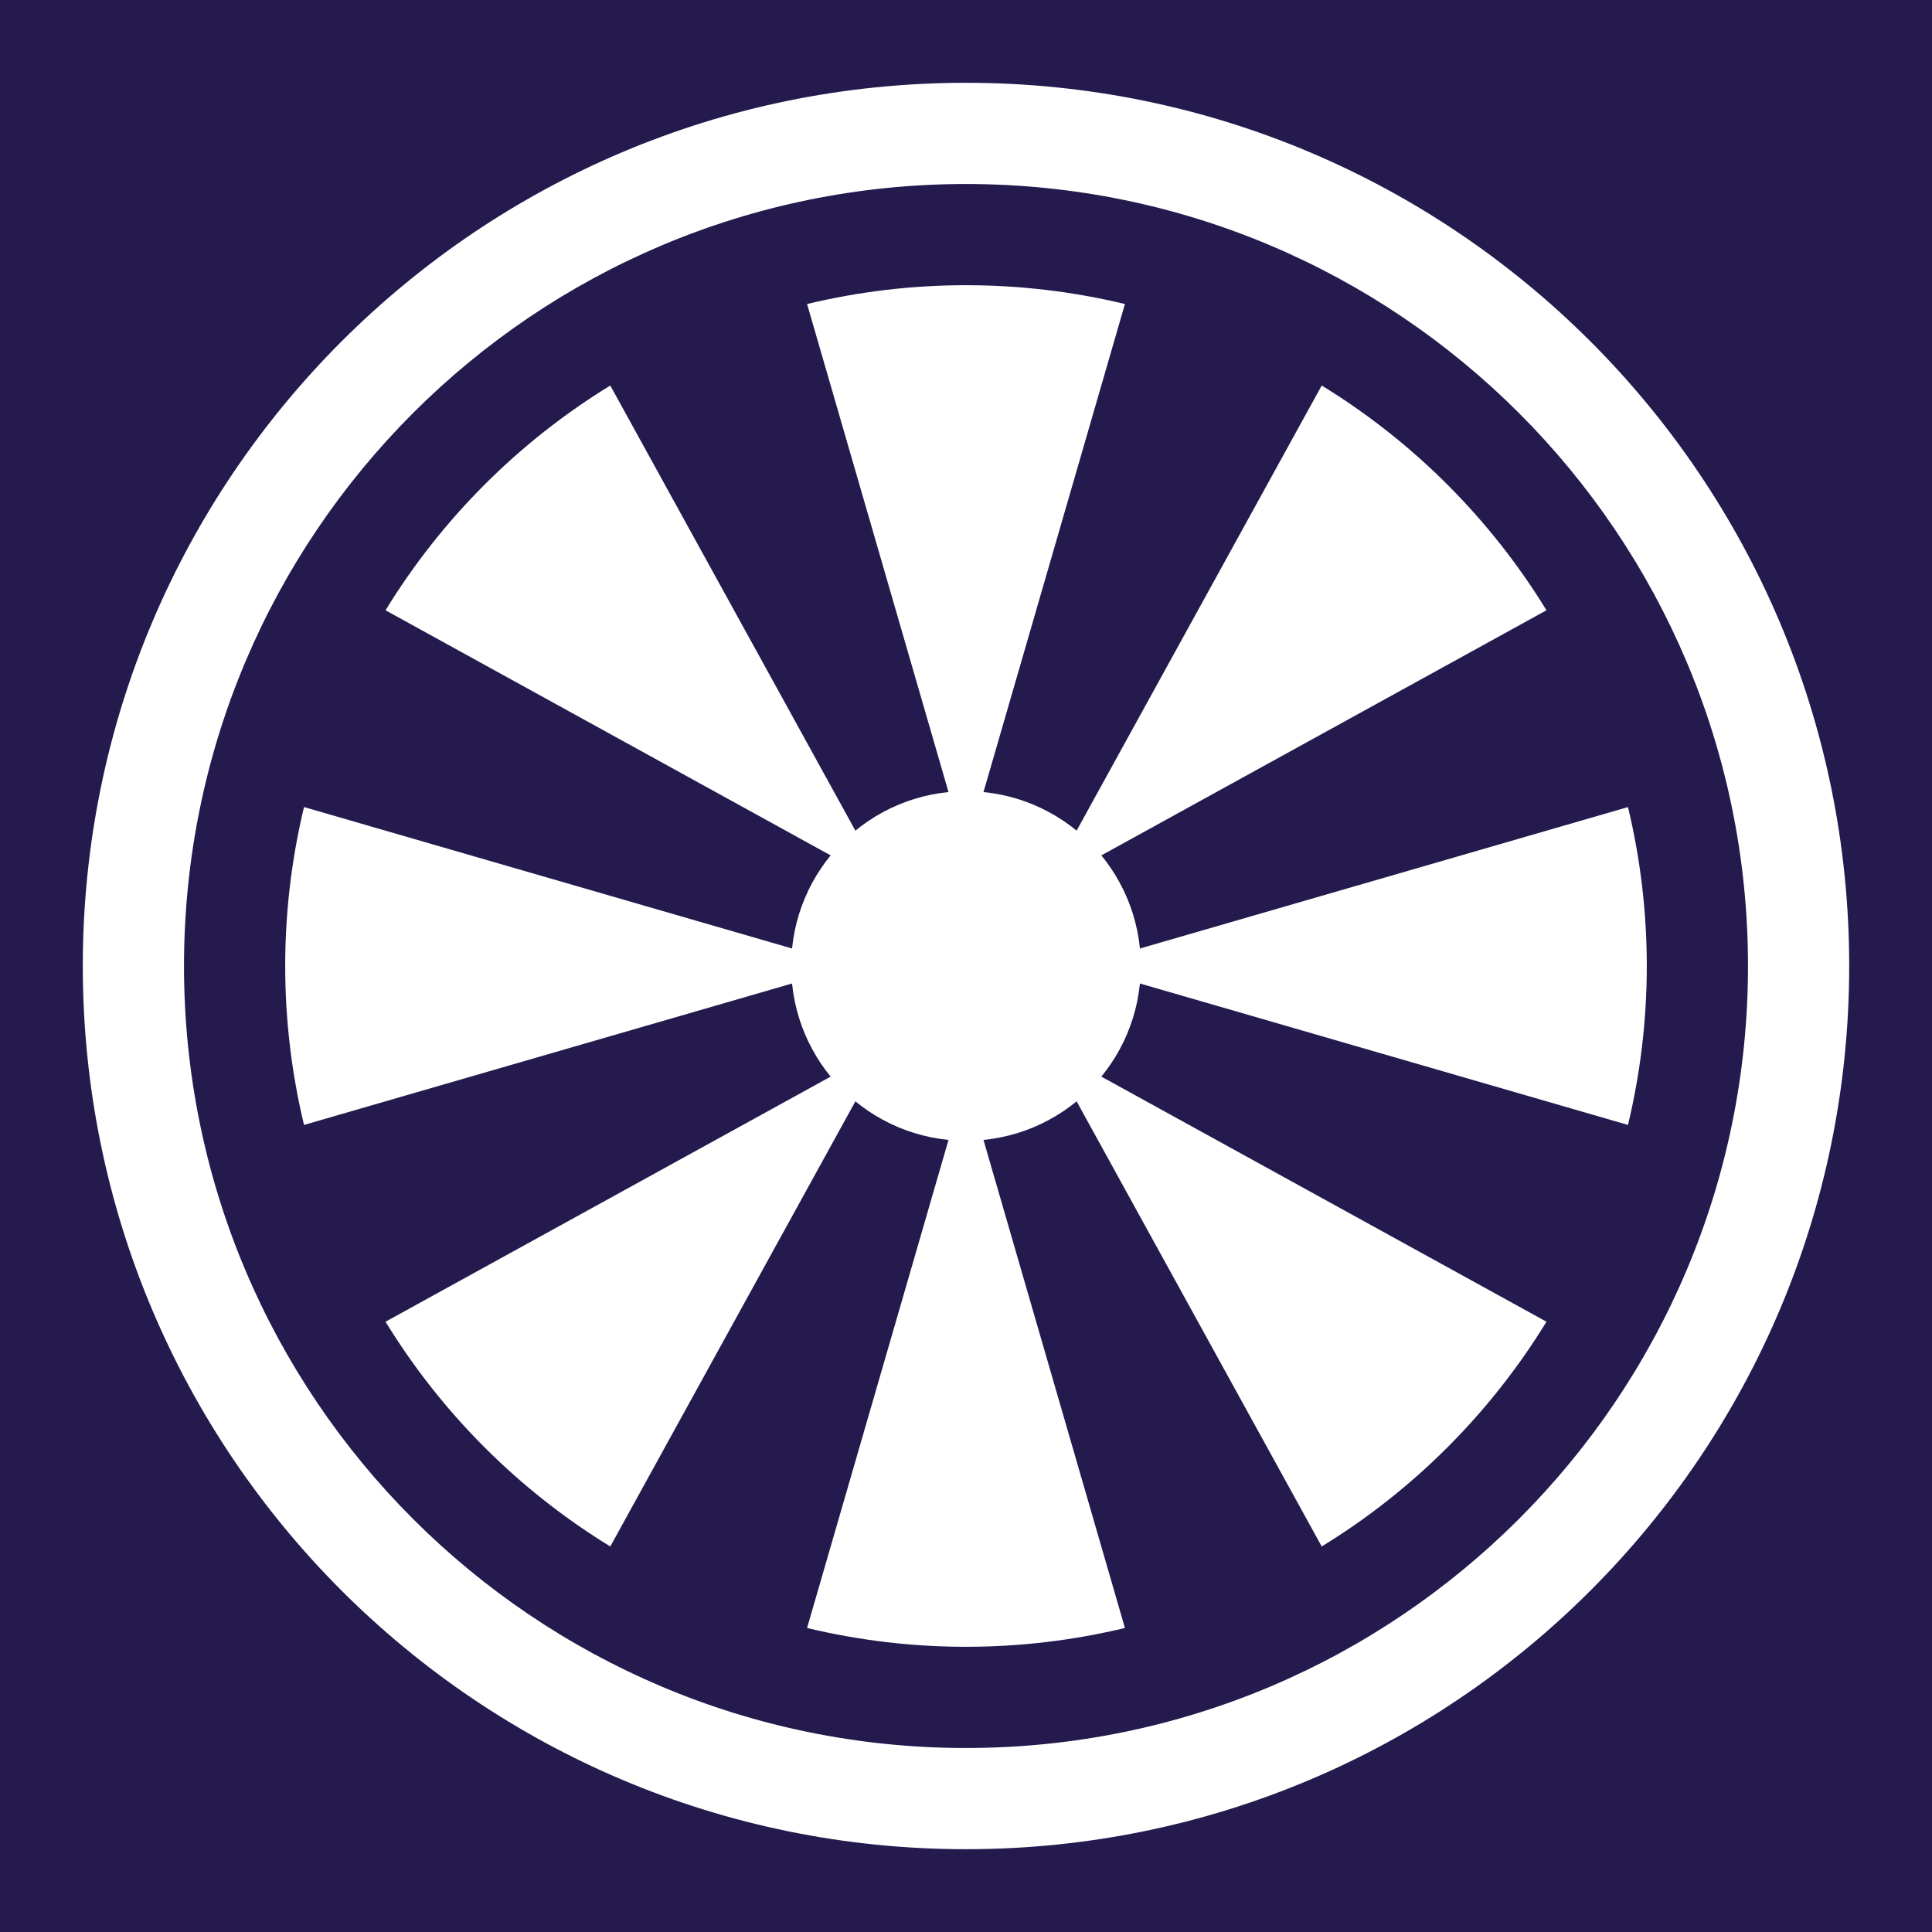
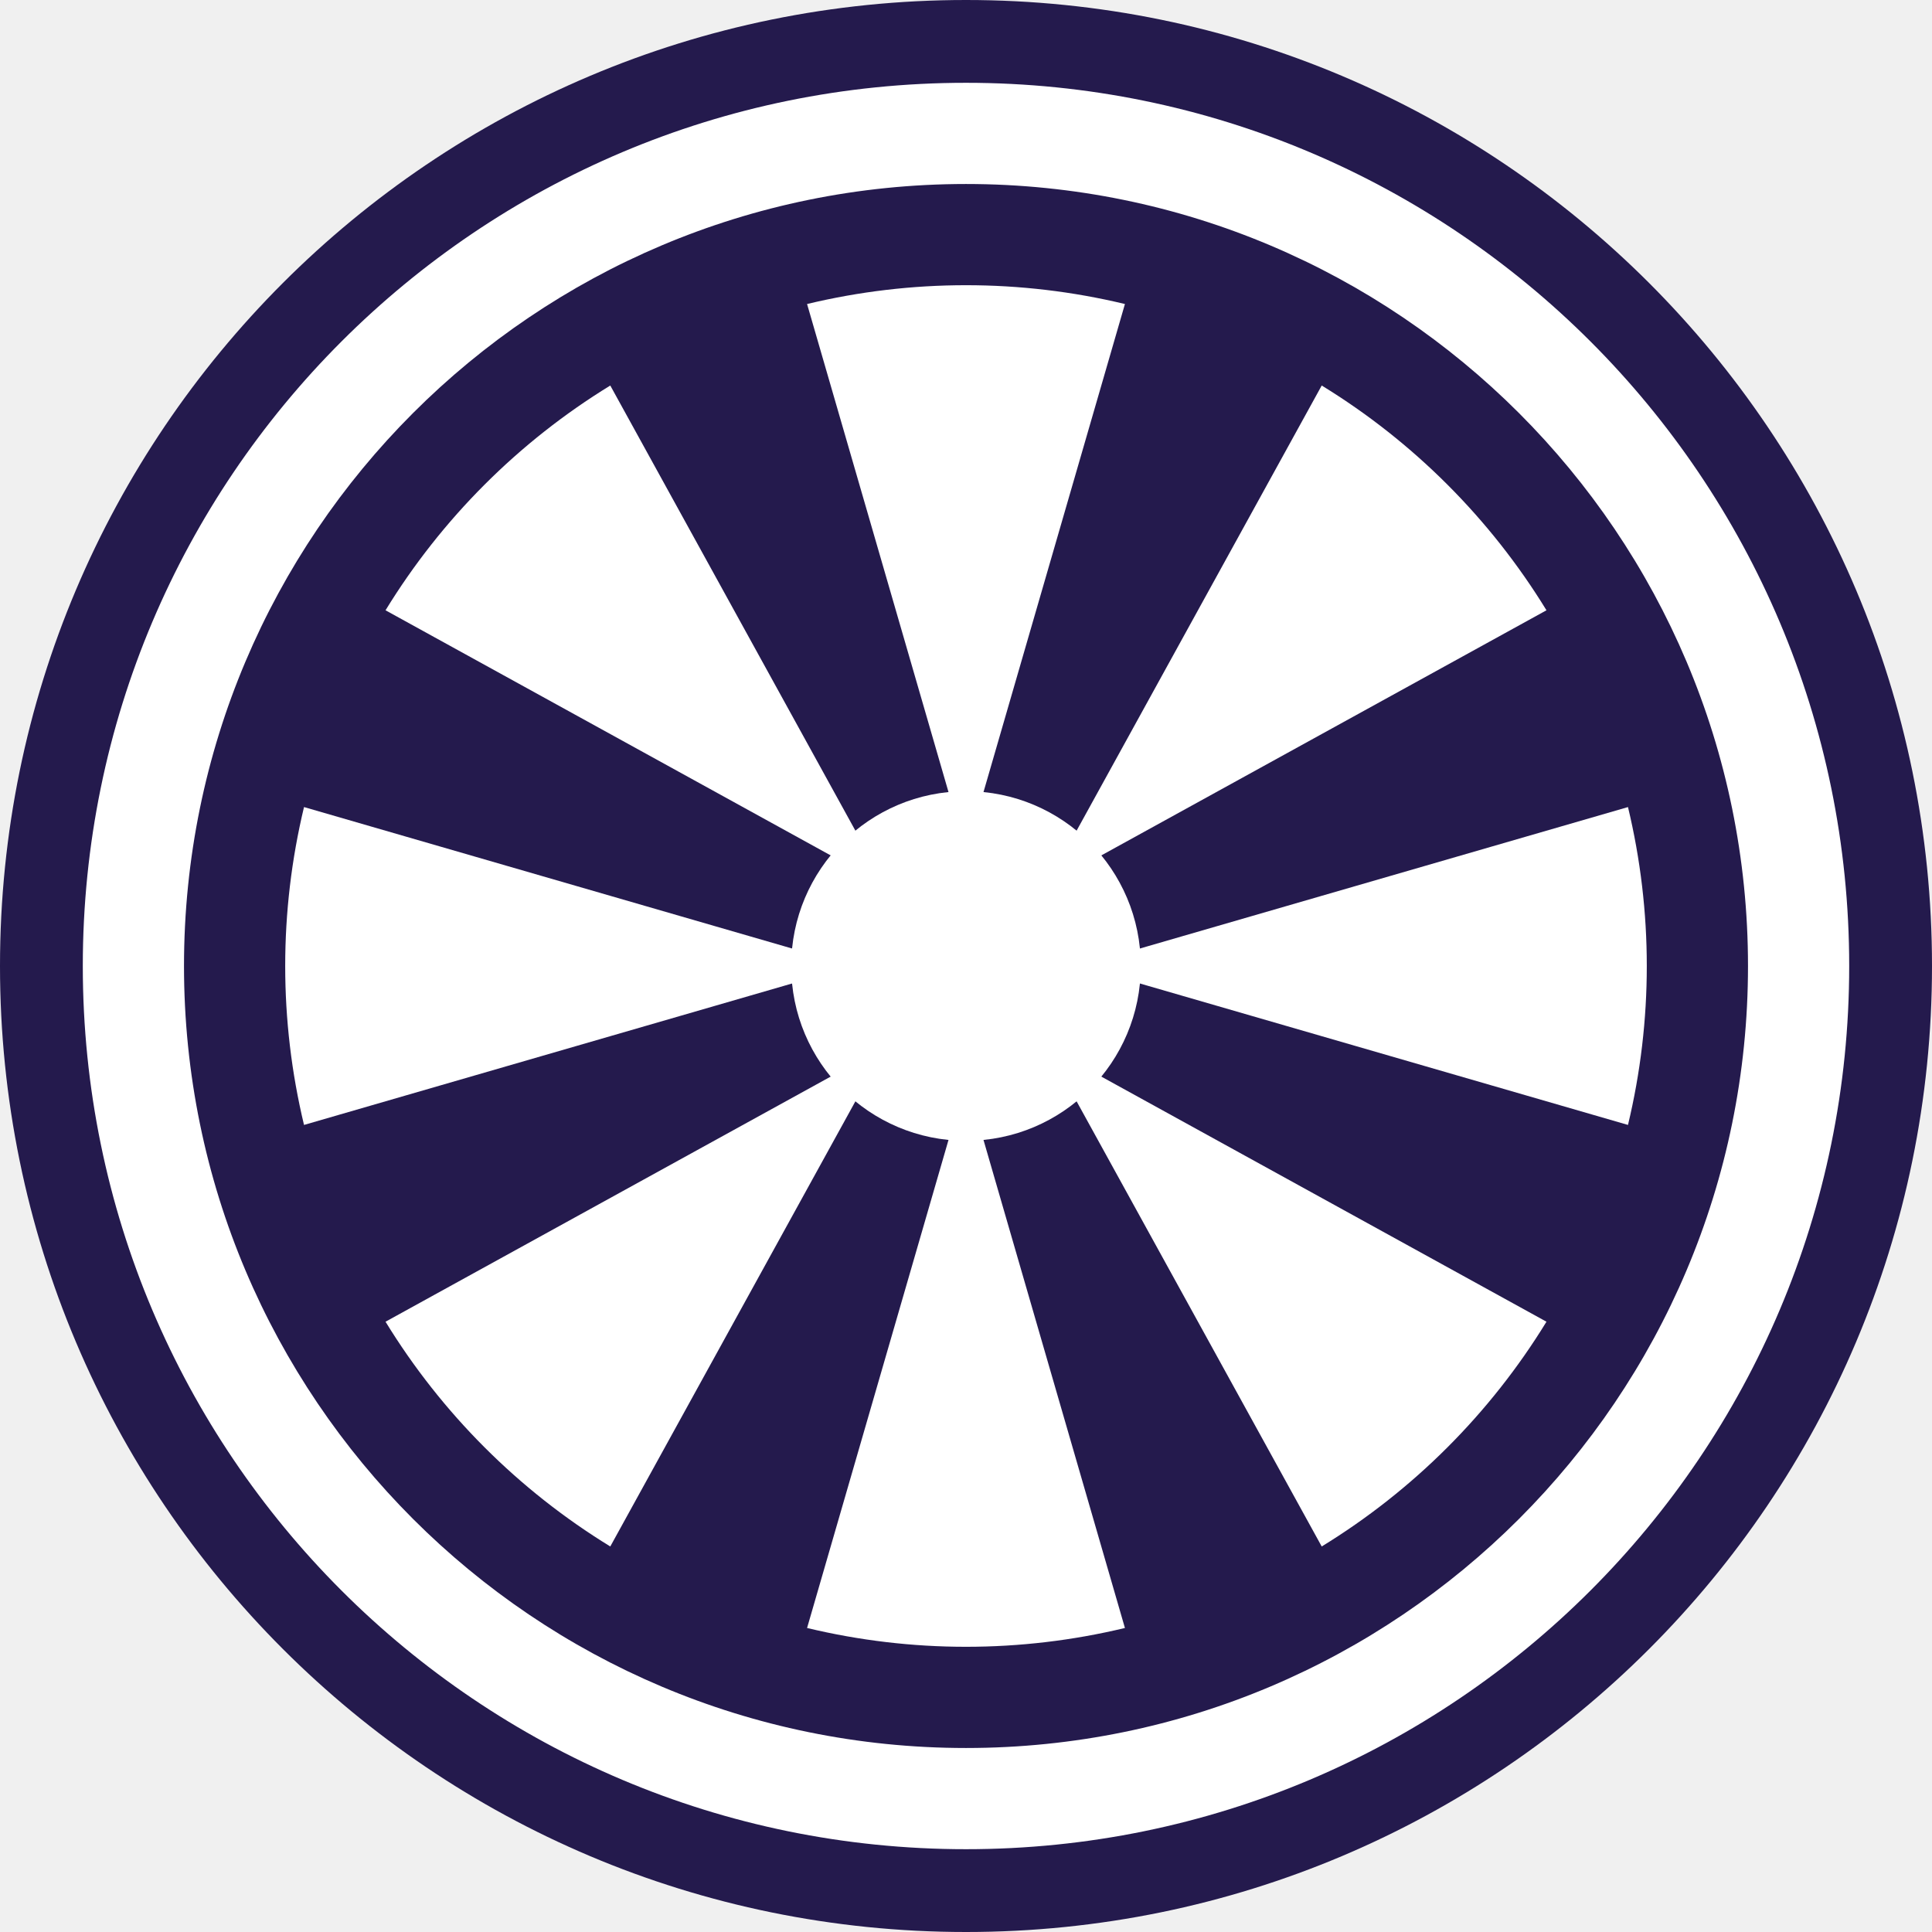
<svg xmlns="http://www.w3.org/2000/svg" width="210mm" height="210mm" viewBox="0 0 210 210" version="1.1" id="samsara-logo">
  <defs id="samsara-logo-defs">
    <path id="samsara-spoke" d="M 121.948,103.666           L 176.955,87.725           A 74,74 0 0 1 176.955,122.275           L 121.948,106.334           Z" />
  </defs>
-   <rect id="samsara-ground" x="0" y="0" width="210" height="210" fill="#241a4d" />
+   <circle id="samsara-ground" cx="105" cy="105" r="105" fill="#241a4d" />
  <path id="samsara-rim" fill="#ffffff" fill-rule="evenodd" d="M 105,105         m -96,0         a 96,96 0 1,0 192,0         a 96,96 0 1,0 -192,0         Z         M 105,105         m -85,0         a 85,85 0 1,0 170,0         a 85,85 0 1,0 -170,0         Z" />
  <g id="samsara-spokes" fill="#ffffff">
    <use href="#samsara-spoke" />
    <use href="#samsara-spoke" transform="rotate(45 105 105)" />
    <use href="#samsara-spoke" transform="rotate(90 105 105)" />
    <use href="#samsara-spoke" transform="rotate(135 105 105)" />
    <use href="#samsara-spoke" transform="rotate(180 105 105)" />
    <use href="#samsara-spoke" transform="rotate(225 105 105)" />
    <use href="#samsara-spoke" transform="rotate(270 105 105)" />
    <use href="#samsara-spoke" transform="rotate(315 105 105)" />
  </g>
  <circle id="samsara-hub" cx="105" cy="105" r="19" fill="#ffffff" />
</svg>
